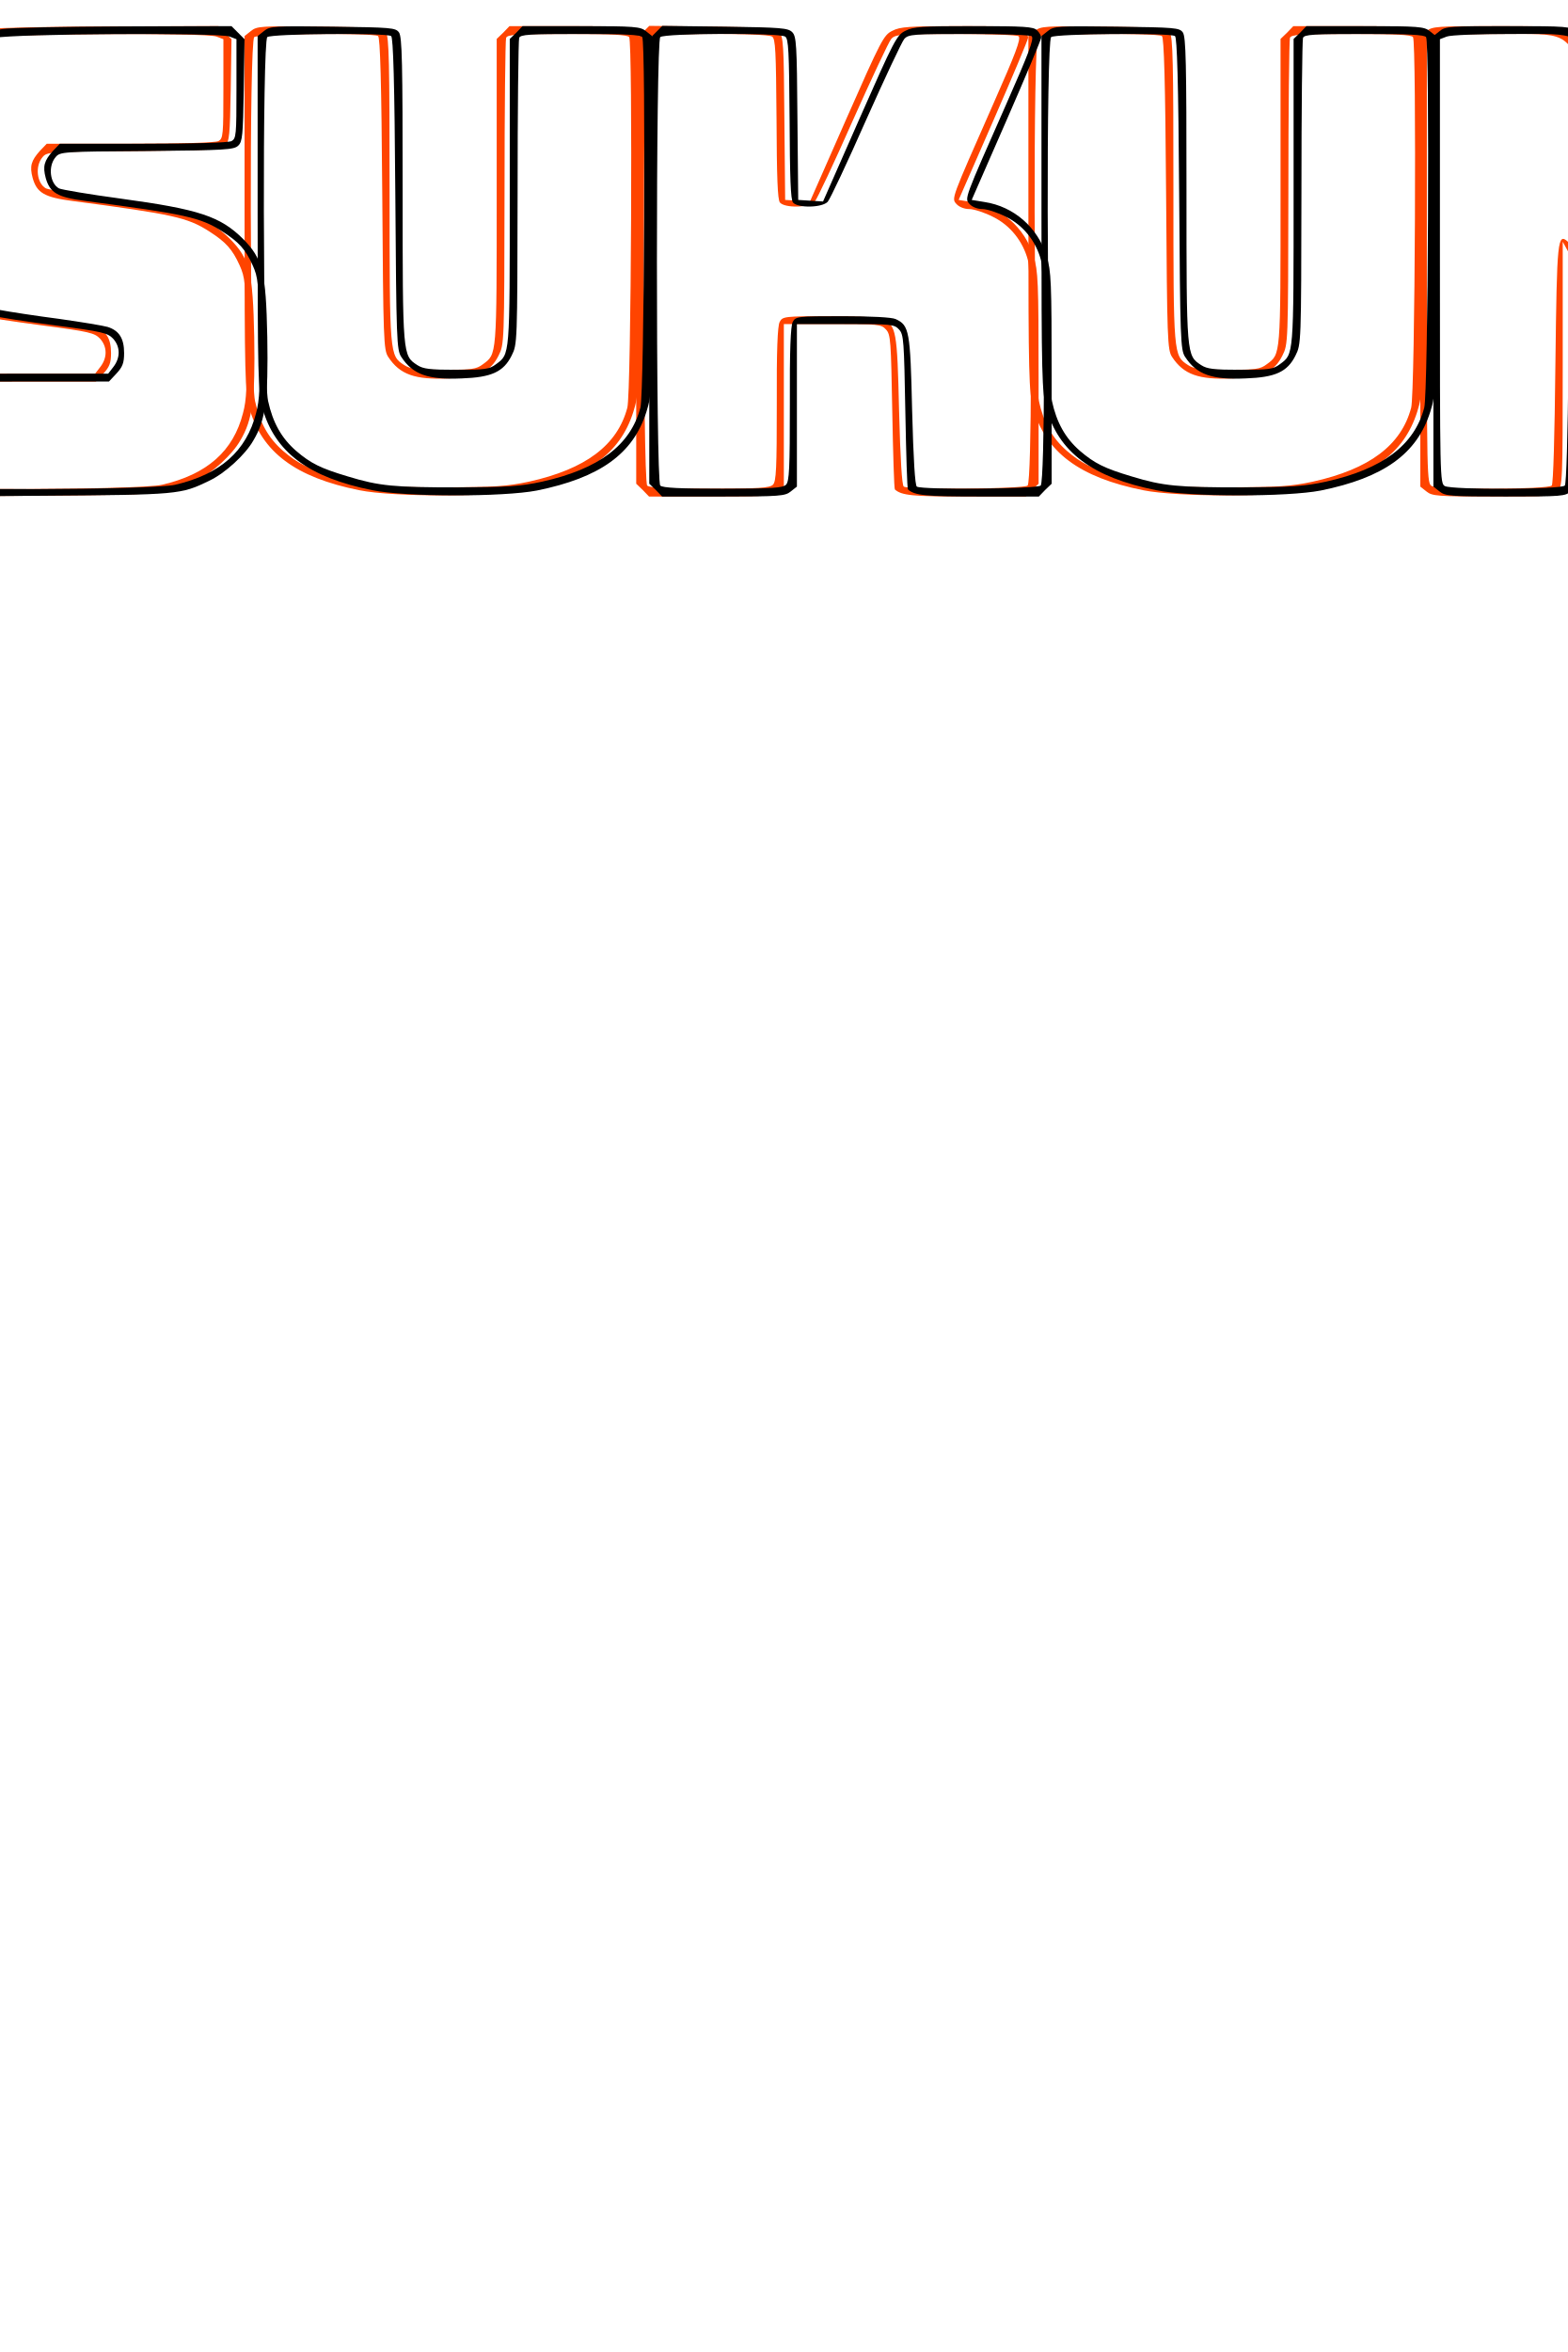
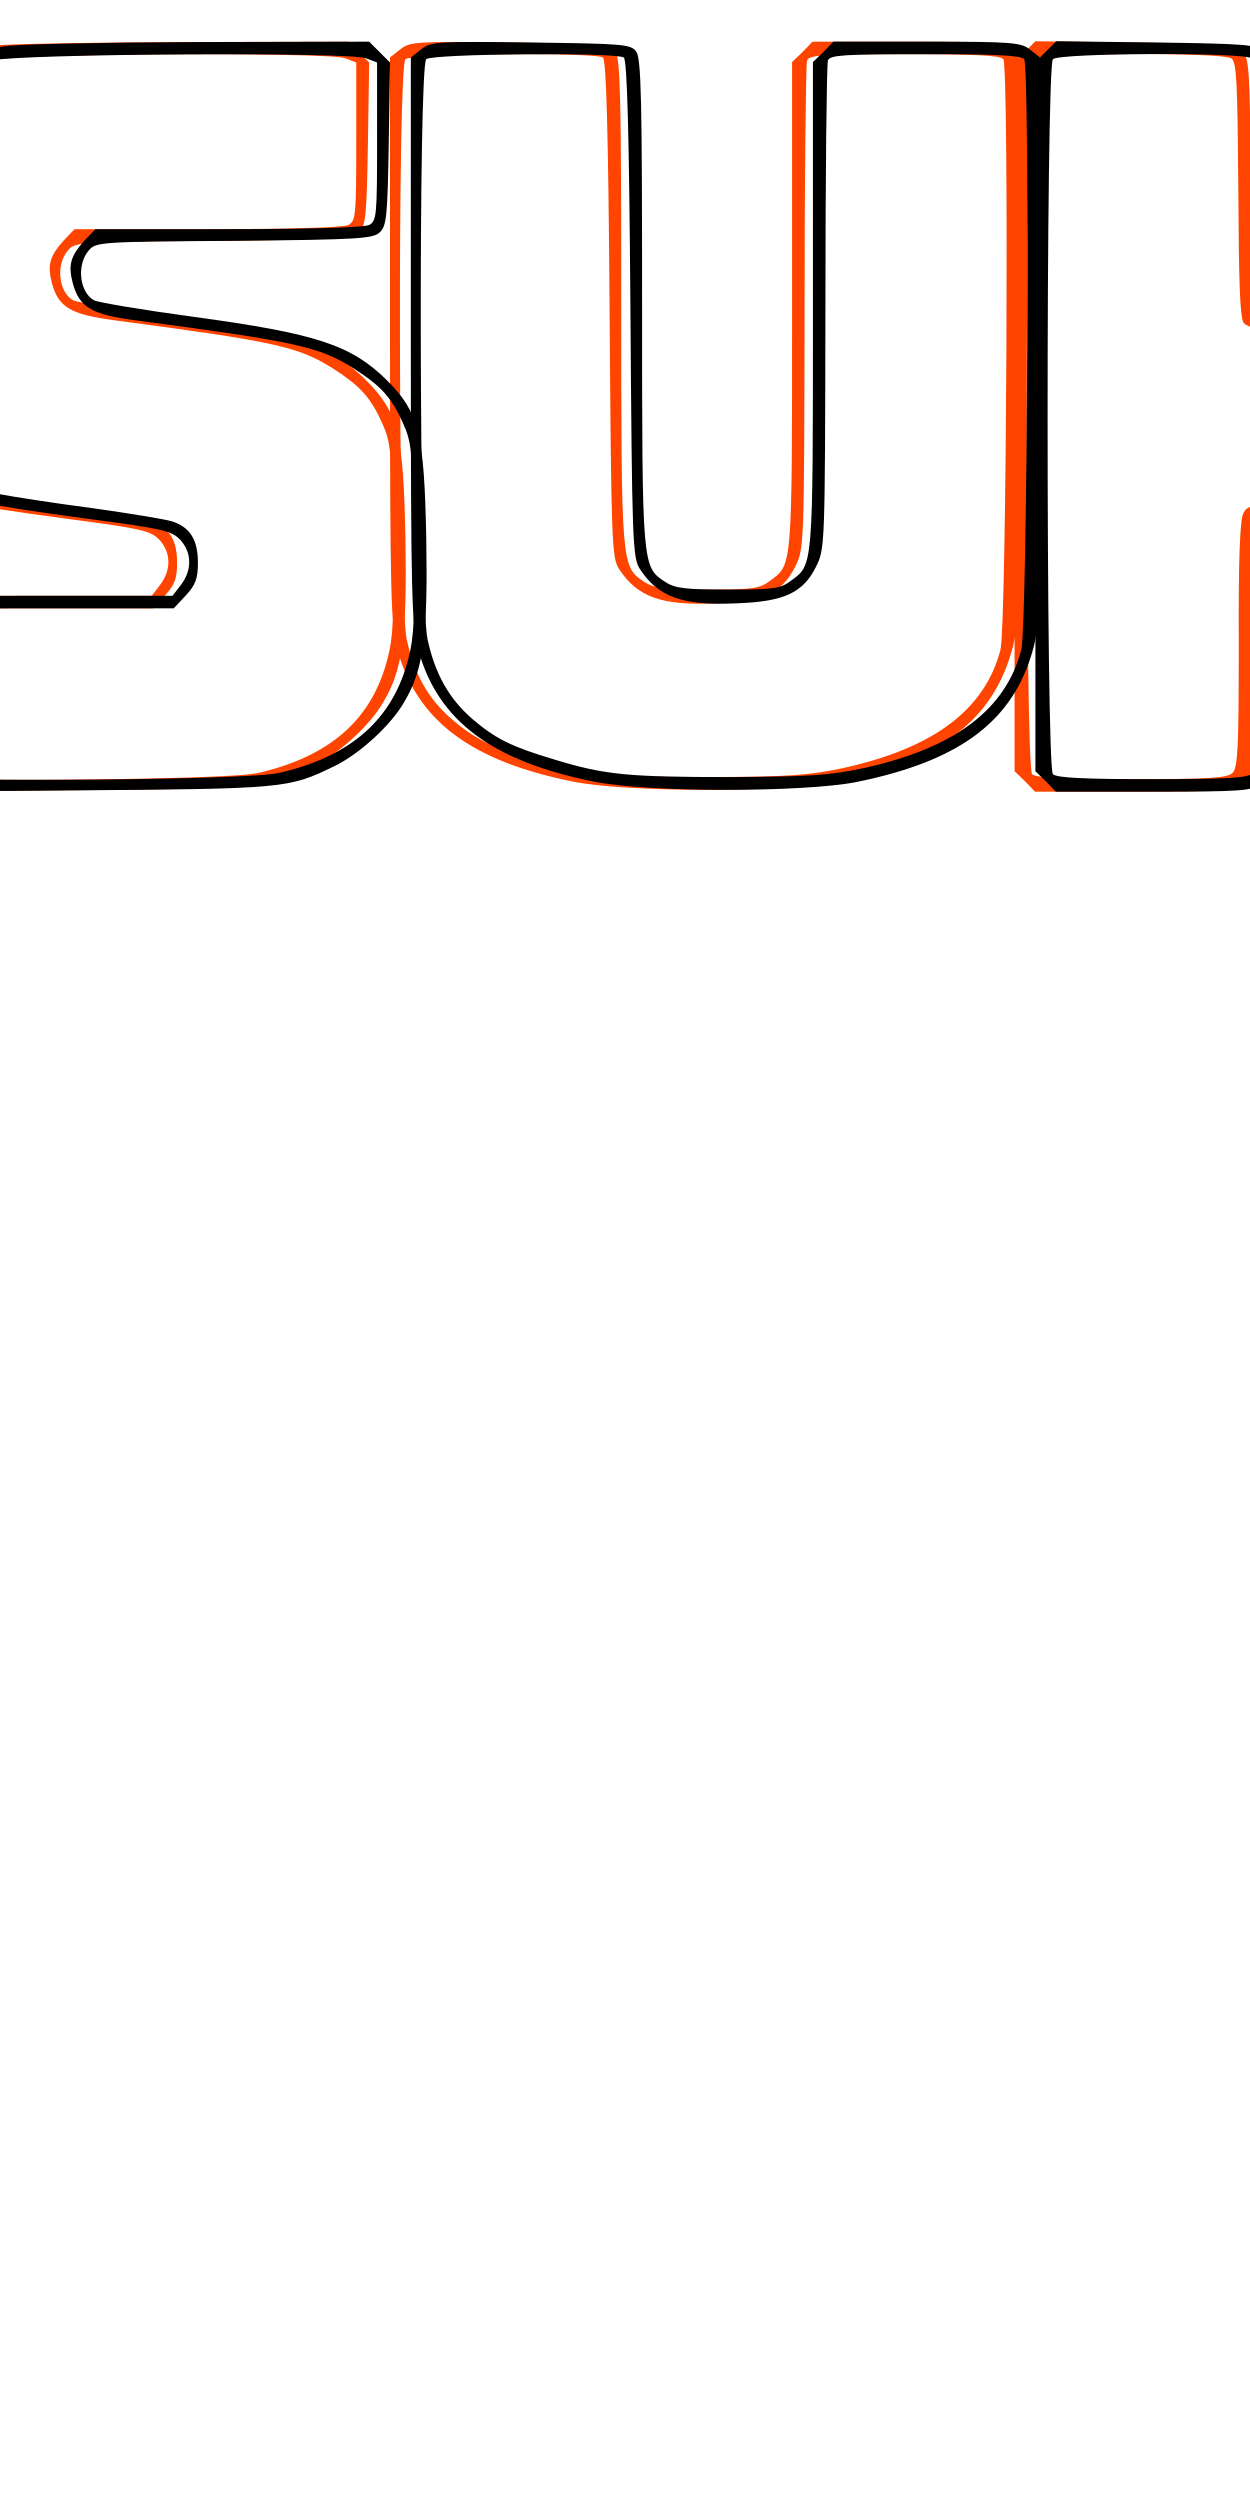
- <svg xmlns="http://www.w3.org/2000/svg" xmlns:xlink="http://www.w3.org/1999/xlink" viewBox="0 0 600 900">
+ <svg xmlns="http://www.w3.org/2000/svg" xmlns:xlink="http://www.w3.org/1999/xlink" viewBox="0 0 300 600">
  <g transform="translate(0,200) scale(0.1,-0.1)">
    <g style="mix-blend-mode:normal" transform="translate(-50)" fill="#f40">
      <use xlink:href="#s" />
      <use xlink:href="#u" />
      <use xlink:href="#k" />
      <use xlink:href="#u2" />
      <use xlink:href="#m" />
      <use xlink:href="#u3" />
    </g>
    <path id="s" d="M10 1889 c-118 -19 -219 -72 -289 -149 -77 -85 -96 -170 -96 -419 0 -312 36 -398 200 -481 76 -39 139 -52 385 -85 183 -24 202 -29 223 -51 28 -31 28 -73 1 -108 l-20 -26 -369 0 c-347 0 -369 -1 -391 -19 -24 -19 -24 -21 -24 -216 0 -196 0 -197 24 -216 24 -20 39 -20 510 -16 521 4 527 4 638 58 59 28 137 99 168 154 47 79 57 159 53 395 -5 251 -18 300 -93 376 -87 86 -167 113 -468 154 -119 16 -225 34 -236 39 -35 19 -43 85 -13 120 17 20 26 21 349 23 303 3 334 5 350 21 16 15 18 41 21 212 l3 195 -25 25 -25 25 -413 -1 c-227 -1 -435 -5 -463 -10z m869 -29 l26 -10 0 -189 c0 -178 -1 -191 -19 -201 -13 -6 -138 -10 -338 -10 l-319 0 -26 -27 c-34 -38 -40 -59 -28 -104 16 -57 45 -74 152 -88 385 -51 440 -63 523 -116 64 -41 89 -68 117 -130 21 -47 23 -65 26 -277 3 -184 1 -238 -13 -289 -37 -145 -137 -234 -310 -274 -87 -20 -983 -23 -1003 -3 -8 8 -12 66 -12 195 0 170 1 183 19 193 13 6 151 10 381 10 l362 0 29 31 c23 25 29 40 29 78 0 56 -19 86 -63 100 -17 5 -102 19 -187 31 -85 11 -190 27 -232 35 -157 29 -260 95 -307 194 -25 55 -26 62 -29 287 -3 163 0 244 9 275 7 24 13 50 15 57 6 29 57 103 91 131 50 41 133 79 207 96 75 16 859 21 900 5z" />
    <path id="u" d="M1010 1881 l-24 -19 0 -679 c0 -620 2 -684 18 -743 47 -170 177 -267 422 -316 128 -26 501 -26 629 -1 241 49 368 140 419 301 22 71 22 76 22 754 l0 684 -24 19 c-21 17 -42 19 -248 19 l-224 0 -24 -25 -25 -24 0 -588 c0 -632 1 -617 -53 -657 -25 -19 -42 -21 -151 -21 -101 0 -127 3 -150 18 -56 37 -56 34 -56 670 0 488 -2 586 -14 603 -13 18 -30 19 -253 22 -226 3 -241 2 -264 -17z m487 -19 c8 -5 13 -176 16 -603 4 -561 5 -598 23 -625 44 -67 102 -88 232 -82 113 4 159 25 190 87 22 44 22 45 23 622 0 318 3 585 6 594 5 13 38 15 234 15 170 0 230 -3 237 -12 14 -20 8 -1363 -7 -1418 -38 -144 -160 -235 -376 -283 -84 -18 -132 -21 -319 -22 -248 0 -304 5 -425 42 -104 31 -142 50 -198 98 -56 49 -89 108 -107 191 -20 92 -22 1373 -3 1392 13 13 454 17 474 4z" />
    <path id="k" d="M2510 1876 l-25 -25 0 -851 0 -851 25 -24 24 -25 234 0 c216 0 237 2 258 19 l24 19 0 311 0 311 186 0 c176 0 187 -1 205 -21 18 -19 19 -44 24 -314 3 -161 7 -295 10 -298 26 -23 67 -27 275 -27 l226 0 24 25 25 24 0 405 c0 369 -2 409 -19 465 -34 111 -126 191 -238 208 l-49 8 133 304 c73 167 133 310 133 317 0 7 -7 20 -16 28 -13 14 -49 16 -242 16 -196 0 -232 -2 -262 -18 -33 -16 -43 -36 -175 -335 l-140 -318 -48 3 -47 3 -3 312 c-2 284 -4 314 -20 330 -16 16 -43 18 -257 21 l-240 3 -25 -25z m495 -16 c13 -8 15 -55 17 -315 1 -224 4 -309 13 -320 19 -22 112 -20 133 3 9 10 75 150 146 311 72 161 138 302 147 312 16 18 35 19 250 19 128 0 235 -4 238 -9 8 -12 -10 -61 -98 -260 -162 -367 -160 -360 -140 -382 10 -11 30 -19 49 -19 17 0 58 -13 91 -30 65 -32 114 -93 133 -165 16 -59 15 -847 -1 -863 -13 -13 -454 -17 -474 -4 -7 5 -13 103 -18 291 -7 306 -11 326 -63 350 -14 7 -96 11 -203 11 -174 0 -180 -1 -191 -22 -8 -15 -12 -110 -11 -315 0 -245 -2 -296 -15 -308 -12 -12 -55 -15 -242 -15 -163 0 -230 3 -239 12 -17 17 -17 1699 0 1716 15 15 455 17 478 2z" />
    <path id="u2" d="M4010 1881 l-24 -19 0 -679 c0 -620 2 -684 18 -743 47 -170 177 -267 422 -316 128 -26 501 -26 629 -1 241 49 368 140 419 301 22 71 22 76 22 754 l0 684 -24 19 c-21 17 -42 19 -248 19 l-224 0 -24 -25 -25 -24 0 -588 c0 -632 1 -617 -53 -657 -25 -19 -42 -21 -151 -21 -101 0 -127 3 -150 18 -56 37 -56 34 -56 670 0 488 -2 586 -14 603 -13 18 -30 19 -253 22 -226 3 -241 2 -264 -17z m487 -19 c8 -5 13 -176 16 -603 4 -561 5 -598 23 -625 44 -67 102 -88 232 -82 113 4 159 25 190 87 22 44 22 45 23 622 0 318 3 585 6 594 5 13 38 15 234 15 170 0 230 -3 237 -12 14 -20 8 -1363 -7 -1418 -38 -144 -160 -235 -376 -283 -84 -18 -132 -21 -319 -22 -248 0 -304 5 -425 42 -104 31 -142 50 -198 98 -56 49 -89 108 -107 191 -20 92 -22 1373 -3 1392 13 13 454 17 474 4z" />
    <path id="m" d="M5510 1881 l-24 -19 0 -862 0 -862 24 -19 c21 -17 42 -19 252 -19 216 0 230 1 249 20 19 19 20 33 20 488 l0 467 33 -60 c172 -314 153 -295 302 -295 139 0 141 1 244 193 46 87 84 157 85 157 0 0 0 -195 -2 -432 -2 -238 0 -448 3 -466 3 -18 15 -42 26 -53 18 -18 35 -19 254 -19 l236 0 24 25 25 24 0 851 0 851 -25 25 -25 25 -249 -3 c-245 -3 -250 -3 -274 -26 -14 -13 -82 -129 -153 -258 -77 -141 -135 -236 -146 -240 -10 -3 -26 -3 -36 0 -11 4 -71 102 -149 244 -98 178 -139 243 -163 260 -32 21 -41 22 -270 22 -219 0 -240 -1 -261 -19z m1709 -25 c9 -5 12 -218 12 -856 0 -829 0 -850 -19 -860 -25 -13 -450 -13 -471 0 -13 8 -15 72 -18 461 -3 471 -6 503 -43 476 -9 -7 -51 -75 -93 -152 -43 -77 -86 -148 -96 -157 -26 -24 -214 -26 -247 -3 -12 9 -56 78 -98 154 -41 76 -83 146 -94 155 -41 37 -43 14 -49 -467 -3 -278 -8 -457 -14 -465 -13 -15 -429 -17 -459 -2 -19 10 -19 31 -19 861 l0 849 26 10 c14 6 126 10 249 10 269 0 245 12 344 -170 37 -69 91 -168 120 -220 54 -100 89 -140 121 -140 37 0 70 47 186 260 64 118 128 227 142 242 l25 28 206 2 c199 3 265 -1 289 -16z" />
    <path id="u3" d="M7260 1881 l-24 -19 0 -679 c0 -620 2 -684 18 -743 47 -170 177 -267 422 -316 128 -26 501 -26 629 -1 241 49 368 140 419 301 22 71 22 76 22 754 l0 684 -24 19 c-21 17 -42 19 -248 19 l-224 0 -24 -25 -25 -24 0 -588 c0 -632 1 -617 -53 -657 -25 -19 -42 -21 -151 -21 -101 0 -127 3 -150 18 -56 37 -56 34 -56 670 0 488 -2 586 -14 603 -13 18 -30 19 -253 22 -226 3 -241 2 -264 -17z m487 -19 c8 -5 13 -176 16 -603 4 -561 5 -598 23 -625 44 -67 102 -88 232 -82 113 4 159 25 190 87 22 44 22 45 23 622 0 318 3 585 6 594 5 13 38 15 234 15 170 0 230 -3 237 -12 14 -20 8 -1363 -7 -1418 -38 -144 -160 -235 -376 -283 -84 -18 -132 -21 -319 -22 -248 0 -304 5 -425 42 -104 31 -142 50 -198 98 -56 49 -89 108 -107 191 -20 92 -22 1373 -3 1392 13 13 454 17 474 4z" />
  </g>
</svg>
